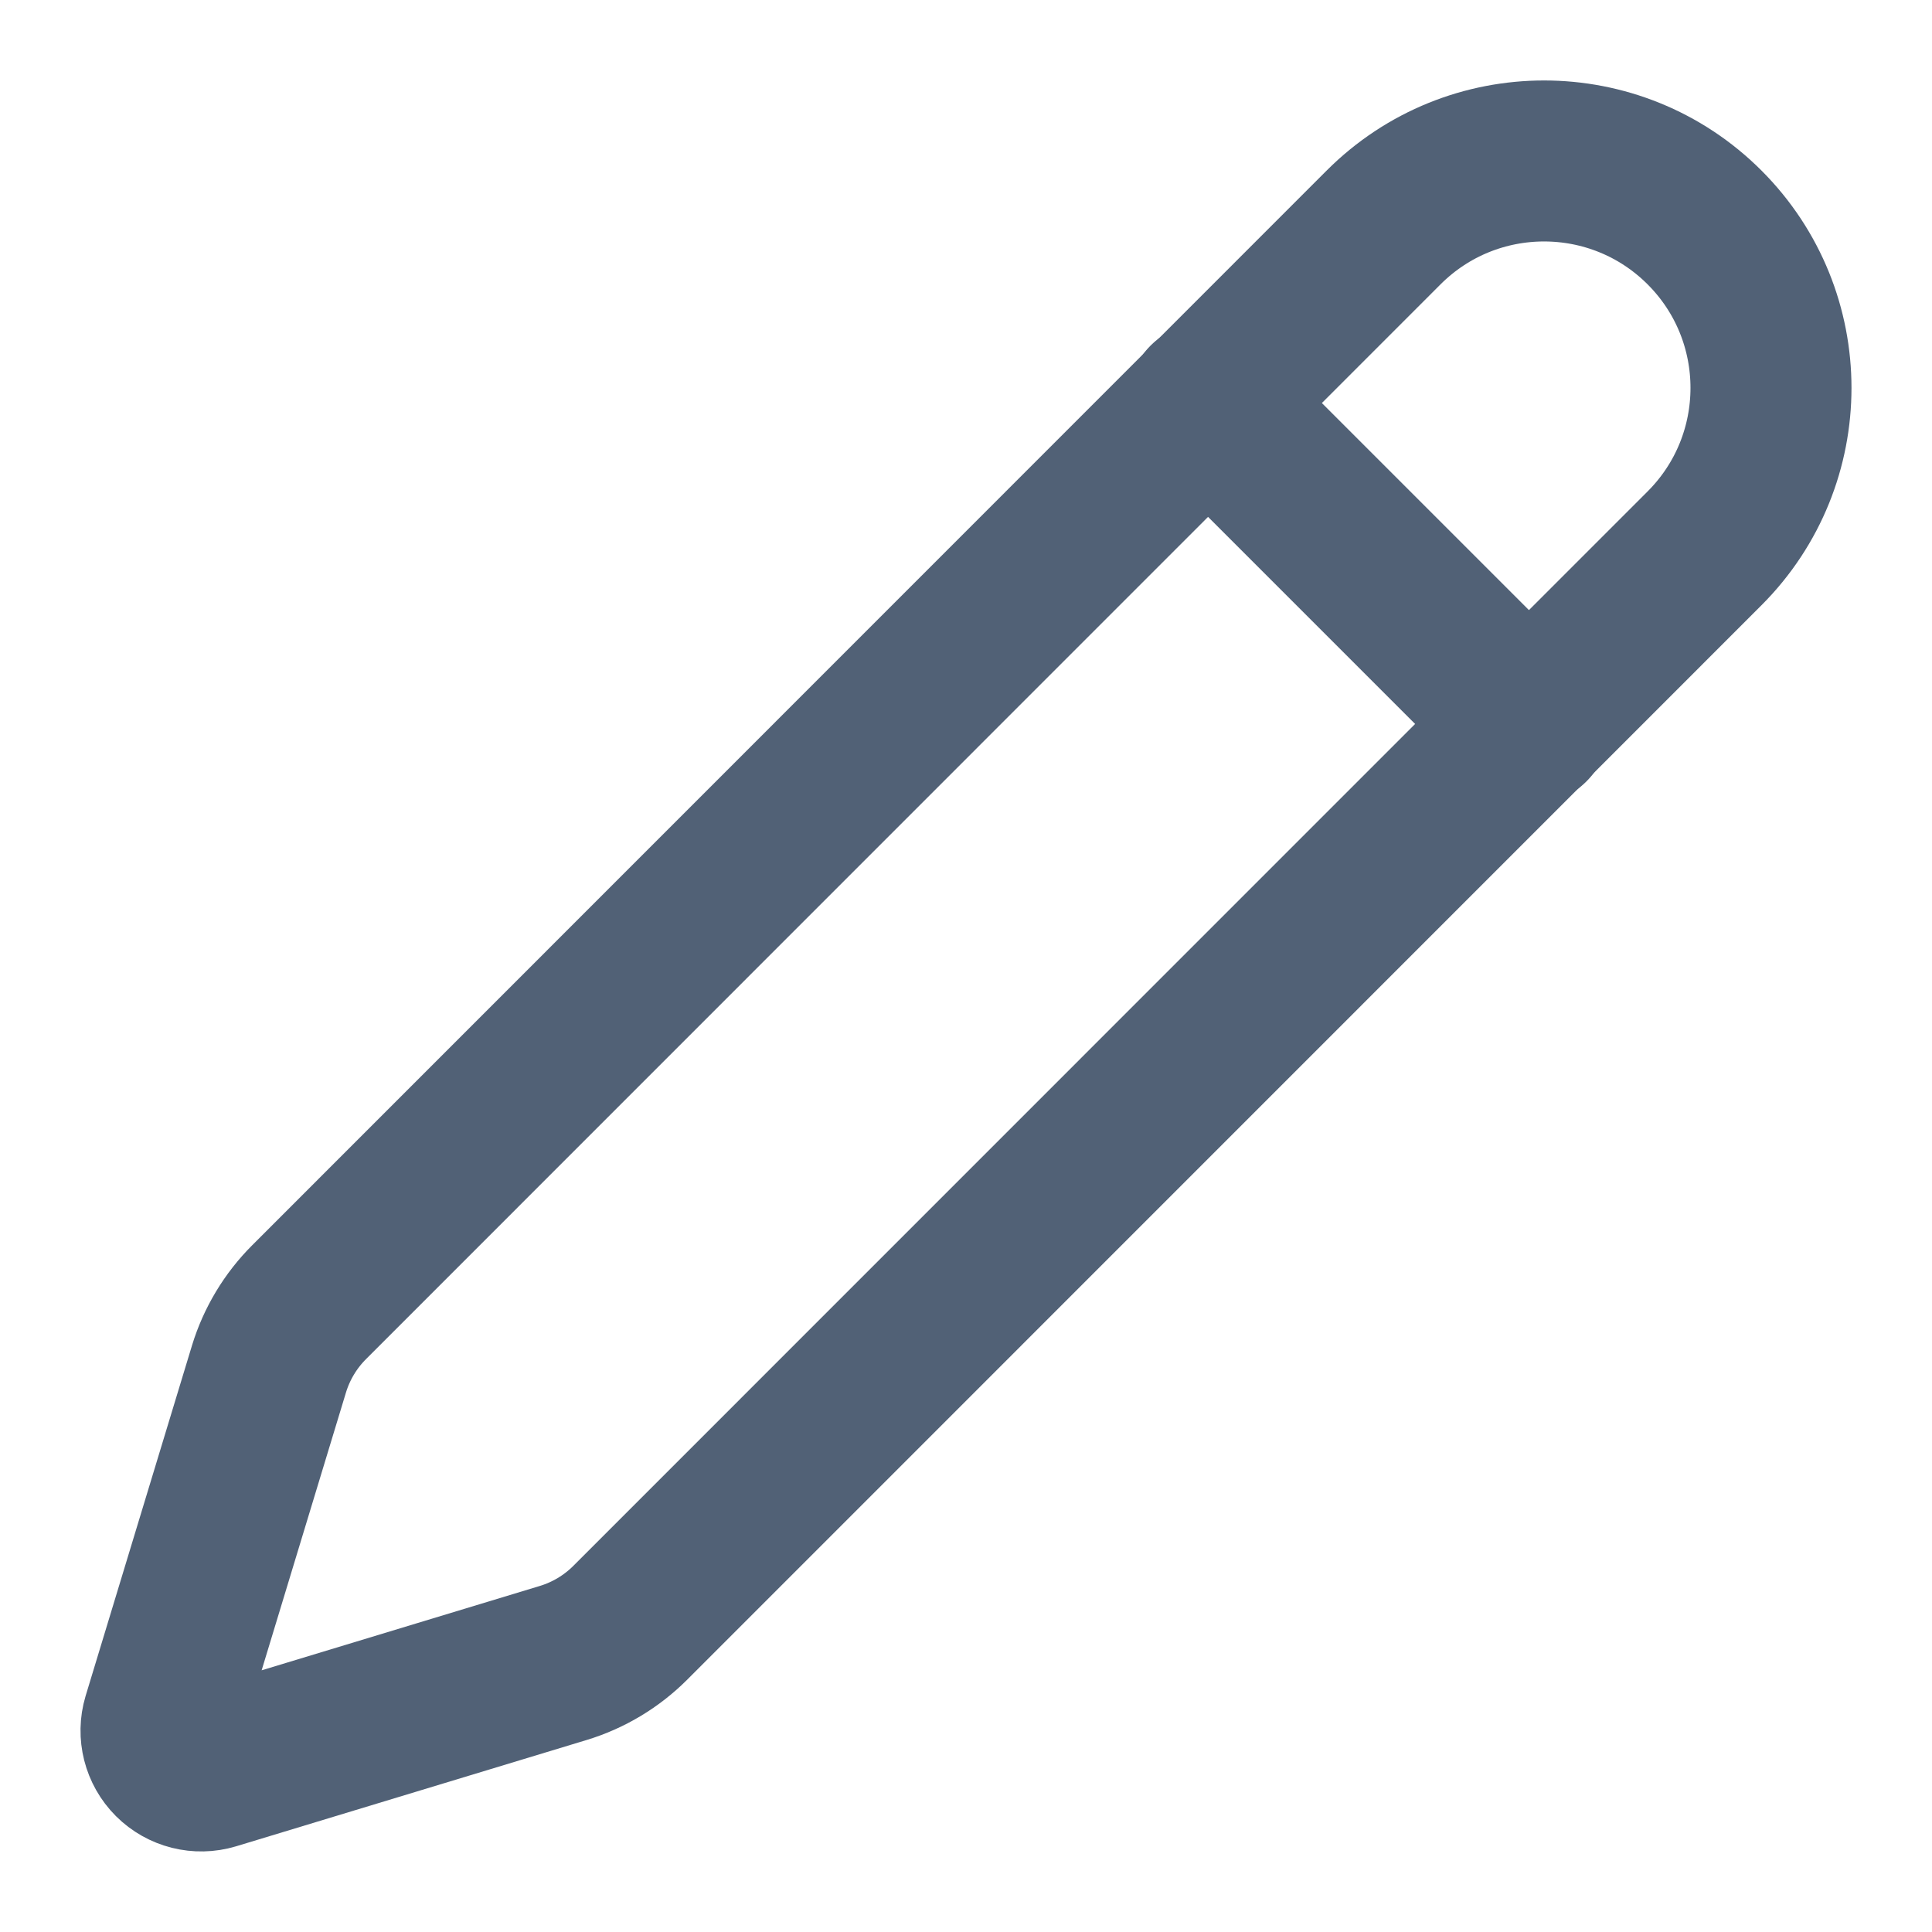
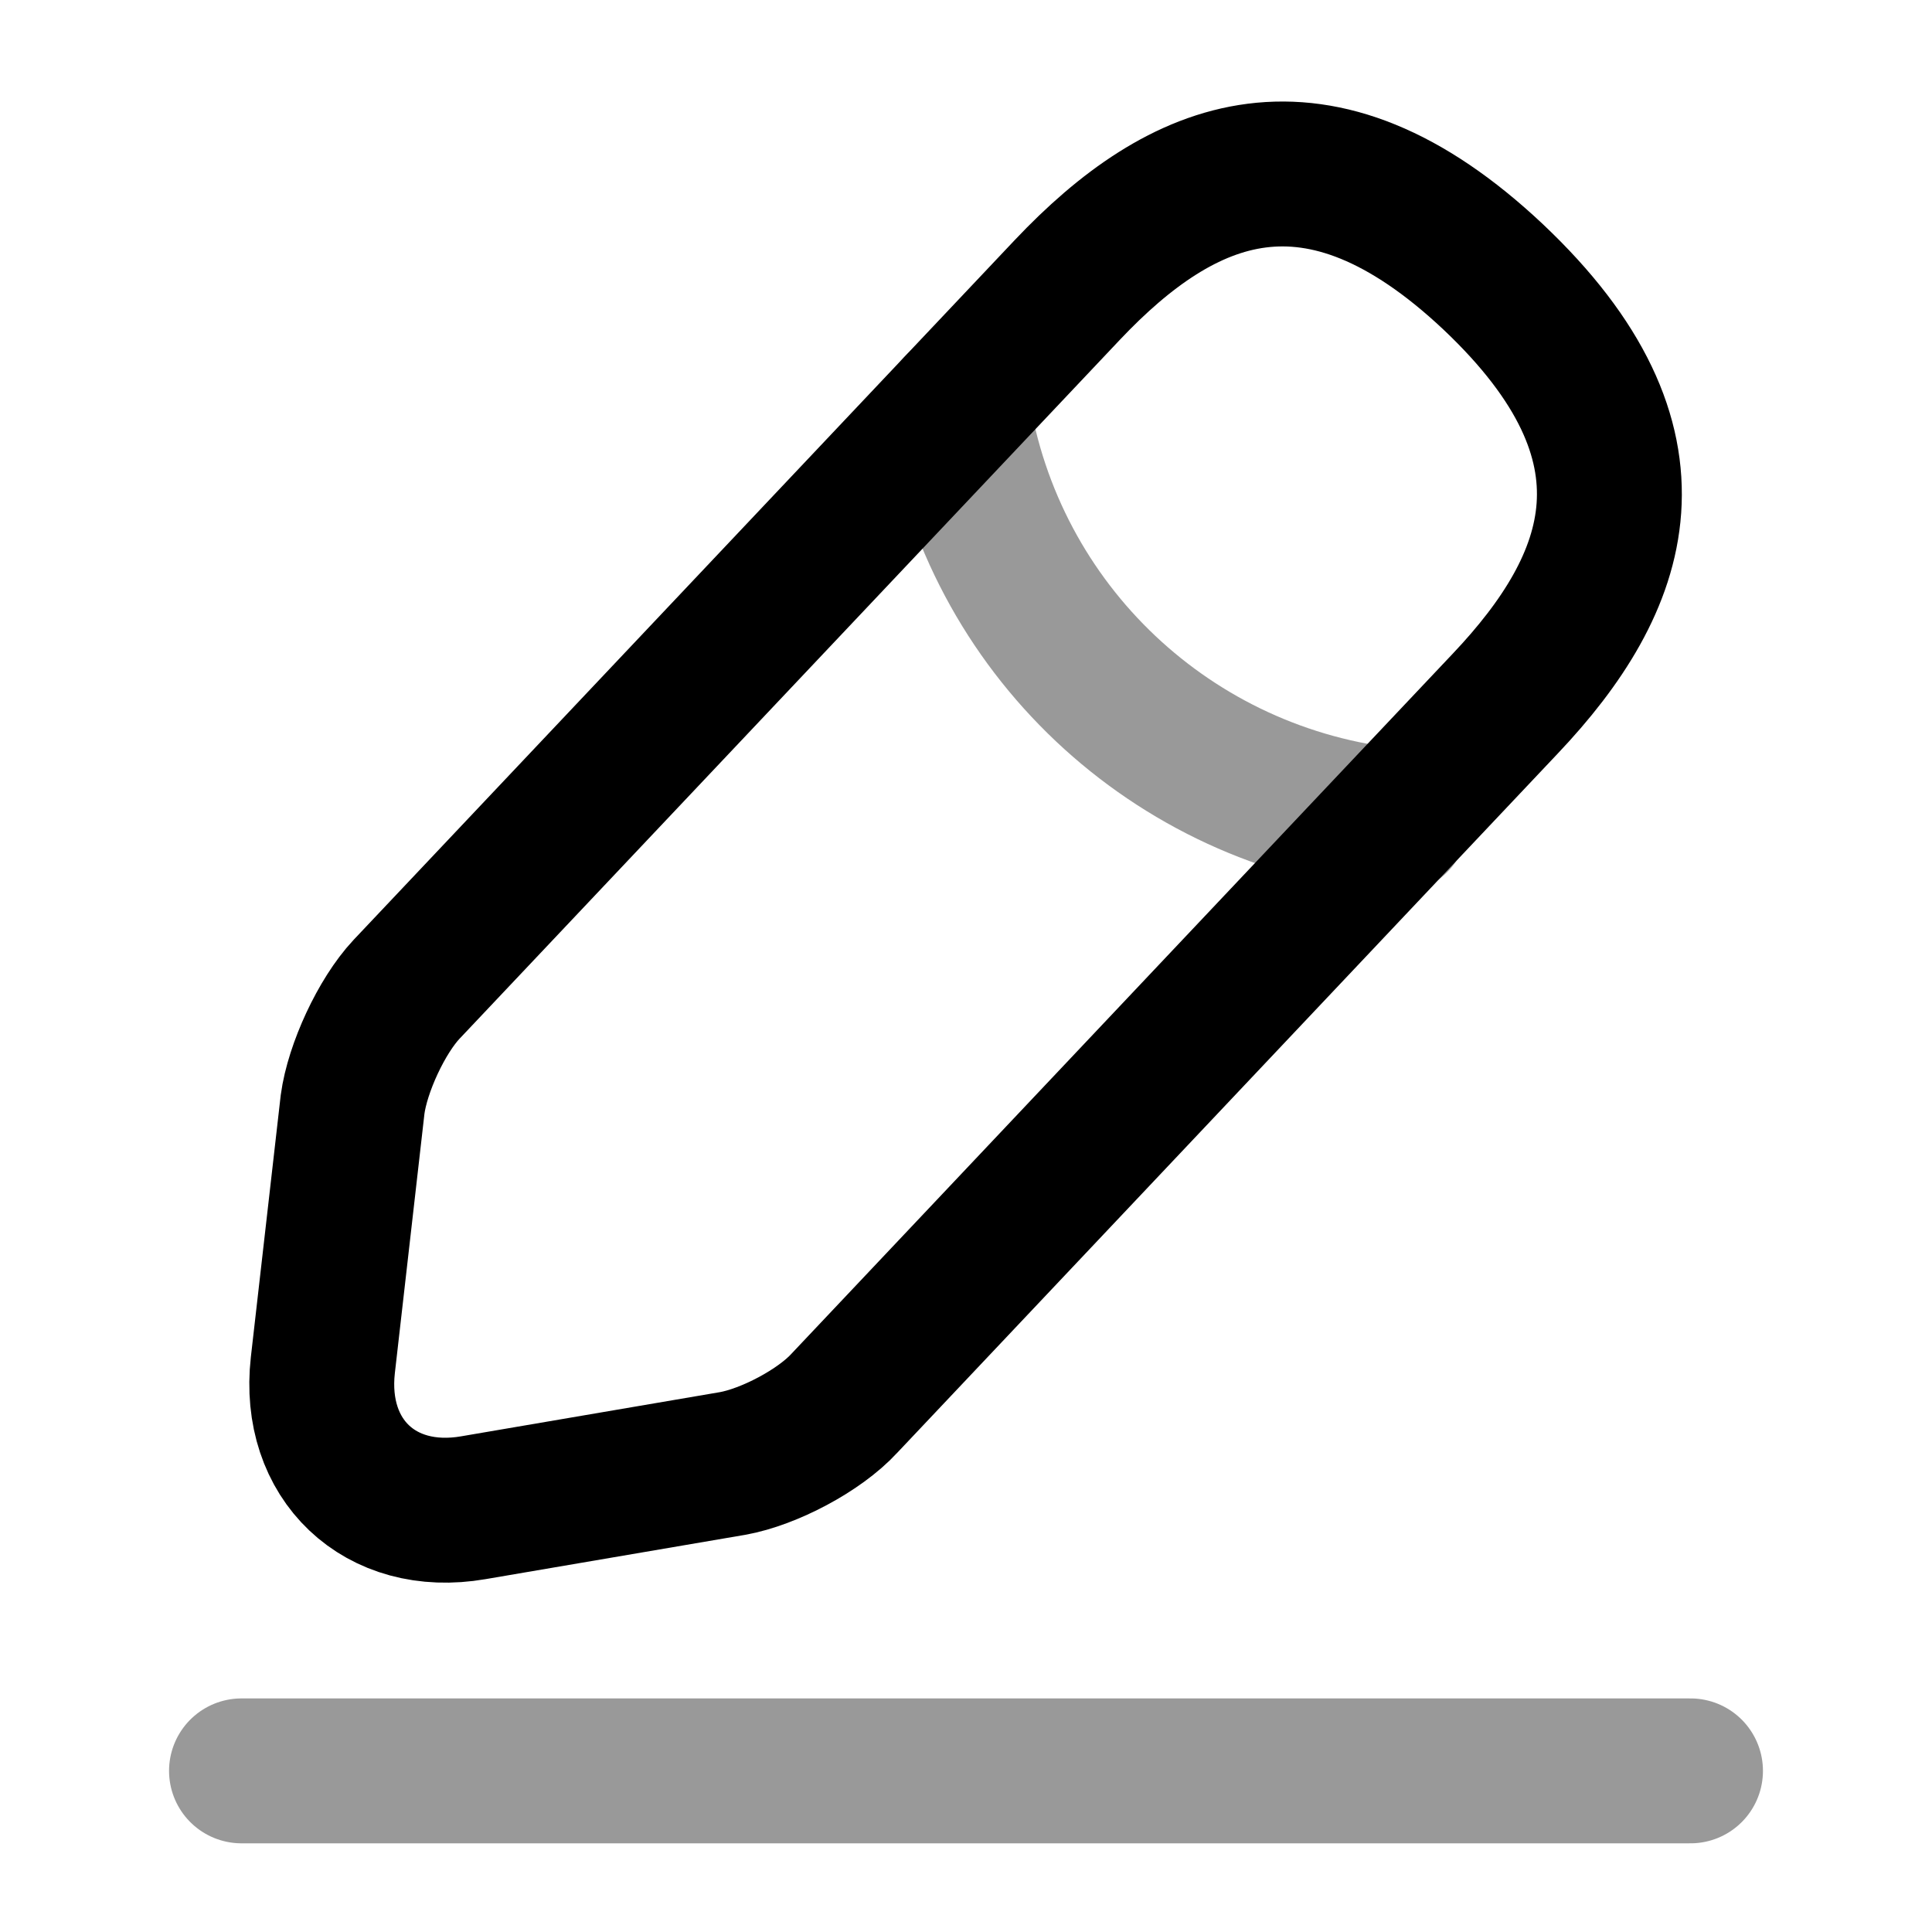
- <svg xmlns="http://www.w3.org/2000/svg" width="18" height="18" viewBox="0 0 24 24" fill="none" stroke="#516176" stroke-width="2" stroke-linecap="round" stroke-linejoin="round" class="lucide lucide-pencil">
-   <path d="M21.174 6.812a1 1 0 0 0-3.986-3.987L3.842 16.174a2 2 0 0 0-.5.83l-1.321 4.352a.5.5 0 0 0 .623.622l4.353-1.32a2 2 0 0 0 .83-.497z" />
-   <path d="m15 5 4 4" />
+ <svg xmlns="http://www.w3.org/2000/svg" width="20" height="20" viewBox="0 0 20 20" fill="none">
+   <path d="M11.05 3L4.208 10.242C3.95 10.517 3.7 11.058 3.65 11.433L3.342 14.133C3.233 15.108 3.933 15.775 4.9 15.608L7.583 15.15C7.958 15.083 8.483 14.808 8.742 14.525L15.583 7.283C16.767 6.033 17.3 4.608 15.458 2.867C13.625 1.142 12.233 1.75 11.05 3Z" stroke="black" stroke-width="1.5" stroke-miterlimit="10" stroke-linecap="round" stroke-linejoin="round" />
+   <path opacity="0.4" d="M9.908 4.207C10.267 6.507 12.133 8.265 14.45 8.499" stroke="black" stroke-width="1.5" stroke-miterlimit="10" stroke-linecap="round" stroke-linejoin="round" />
+   <path opacity="0.4" d="M2.5 18.332H17.5" stroke="black" stroke-width="1.5" stroke-miterlimit="10" stroke-linecap="round" stroke-linejoin="round" />
</svg>
